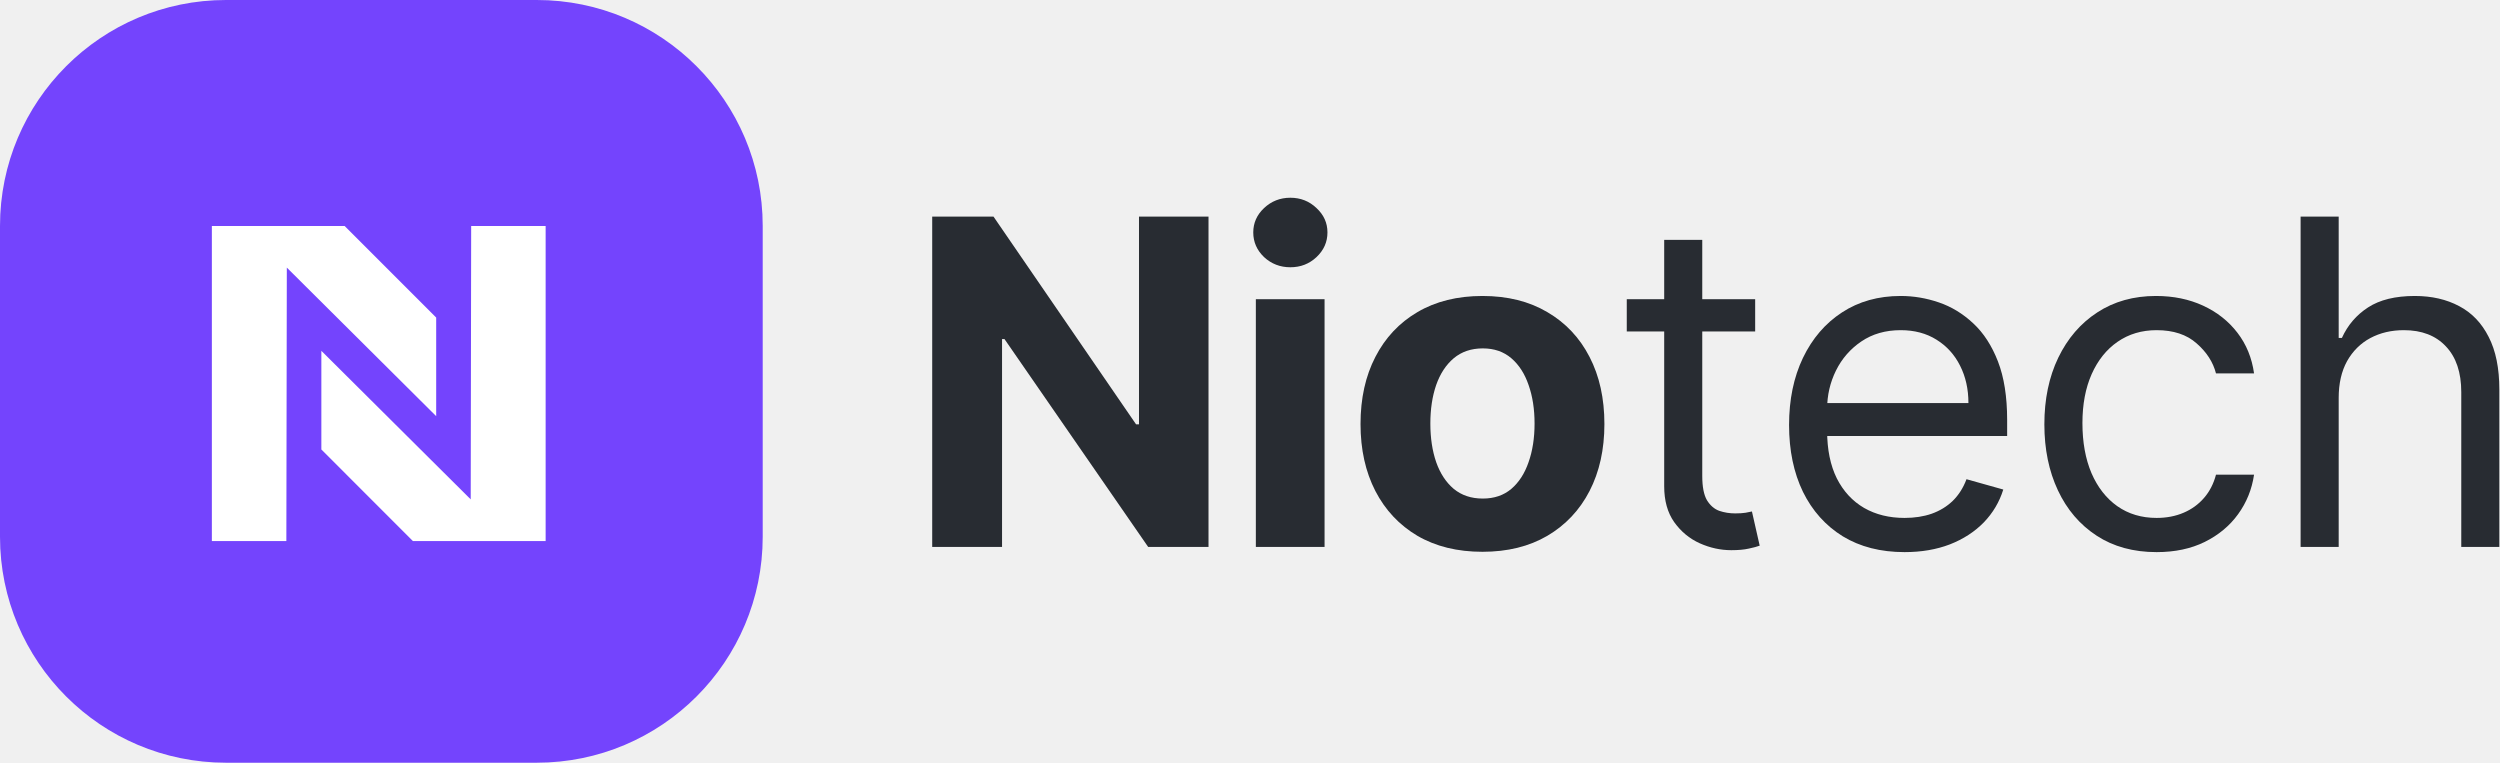
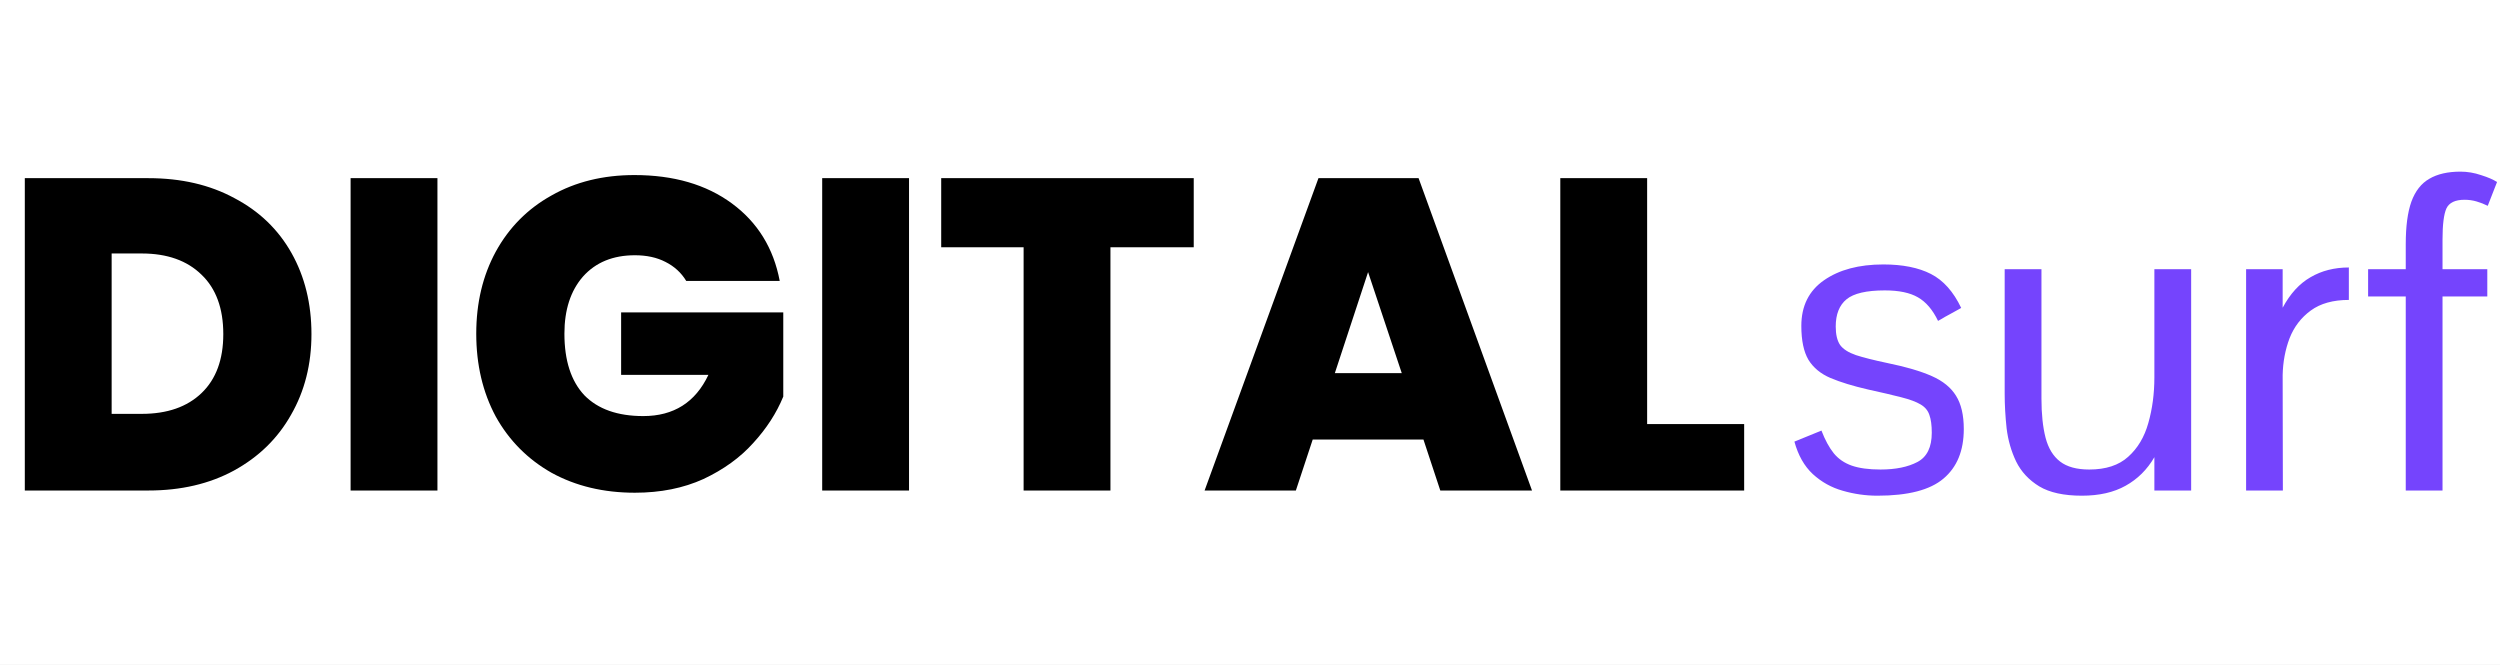
- <svg xmlns="http://www.w3.org/2000/svg" width="177" height="54" viewBox="0 0 177 54" fill="none">
-   <path d="M38 0H16C7.163 0 0 7.163 0 16V38C0 46.837 7.163 54 16 54H38C46.837 54 54 46.837 54 38V16C54 7.163 46.837 0 38 0Z" fill="#7444FD" />
-   <path d="M15 16.001H24.401L30.882 22.484V29.465L20.307 18.946L20.274 38.307H15V16.001Z" fill="white" />
-   <path d="M38.631 38.307H29.232L22.752 31.823V24.839L33.327 35.356L33.359 16H38.631V38.307Z" fill="white" />
-   <path d="M85.563 15.336V38.725H81.291L71.116 24.004H70.945V38.725H66V15.336H70.34L80.435 30.045H80.641V15.336H85.563Z" fill="#282C32" />
-   <path d="M88.914 38.725V21.183H93.779V38.725H88.914ZM91.358 18.922C90.634 18.922 90.014 18.682 89.496 18.203C88.986 17.715 88.731 17.133 88.731 16.455C88.731 15.785 88.986 15.21 89.496 14.731C90.014 14.244 90.634 14 91.358 14C92.081 14 92.698 14.244 93.208 14.731C93.725 15.21 93.984 15.785 93.984 16.455C93.984 17.133 93.725 17.715 93.208 18.203C92.698 18.682 92.081 18.922 91.358 18.922Z" fill="#282C32" />
-   <path d="M104.958 39.067C103.184 39.067 101.65 38.69 100.356 37.937C99.069 37.175 98.076 36.117 97.375 34.762C96.675 33.399 96.325 31.819 96.325 30.022C96.325 28.21 96.675 26.627 97.375 25.272C98.076 23.909 99.069 22.851 100.356 22.097C101.65 21.335 103.184 20.955 104.958 20.955C106.732 20.955 108.262 21.335 109.549 22.097C110.843 22.851 111.841 23.909 112.541 25.272C113.242 26.627 113.592 28.21 113.592 30.022C113.592 31.819 113.242 33.399 112.541 34.762C111.841 36.117 110.843 37.175 109.549 37.937C108.262 38.69 106.732 39.067 104.958 39.067ZM104.981 35.298C105.788 35.298 106.462 35.07 107.002 34.613C107.543 34.149 107.95 33.517 108.224 32.718C108.506 31.918 108.647 31.008 108.647 29.988C108.647 28.968 108.506 28.058 108.224 27.259C107.95 26.459 107.543 25.827 107.002 25.363C106.462 24.899 105.788 24.666 104.981 24.666C104.166 24.666 103.481 24.899 102.925 25.363C102.377 25.827 101.962 26.459 101.681 27.259C101.406 28.058 101.269 28.968 101.269 29.988C101.269 31.008 101.406 31.918 101.681 32.718C101.962 33.517 102.377 34.149 102.925 34.613C103.481 35.07 104.166 35.298 104.981 35.298Z" fill="#282C32" />
-   <path d="M124.266 21.183V23.467H115.175V21.183H124.266ZM117.825 16.981H120.52V33.7C120.52 34.461 120.63 35.032 120.851 35.413C121.08 35.786 121.369 36.037 121.719 36.166C122.077 36.288 122.454 36.349 122.85 36.349C123.147 36.349 123.39 36.334 123.581 36.303C123.771 36.265 123.923 36.235 124.037 36.212L124.586 38.633C124.403 38.702 124.148 38.77 123.821 38.839C123.493 38.915 123.078 38.953 122.576 38.953C121.814 38.953 121.068 38.789 120.337 38.462C119.614 38.135 119.013 37.636 118.533 36.966C118.061 36.296 117.825 35.451 117.825 34.431V16.981Z" fill="#282C32" />
-   <path d="M134.843 39.09C133.153 39.09 131.695 38.717 130.469 37.971C129.251 37.217 128.311 36.166 127.648 34.819C126.994 33.464 126.666 31.888 126.666 30.091C126.666 28.294 126.994 26.711 127.648 25.34C128.311 23.962 129.232 22.889 130.412 22.12C131.6 21.343 132.985 20.955 134.569 20.955C135.483 20.955 136.385 21.107 137.275 21.412C138.166 21.716 138.977 22.211 139.708 22.896C140.439 23.574 141.021 24.472 141.455 25.591C141.889 26.711 142.106 28.089 142.106 29.726V30.867H128.585V28.538H139.365C139.365 27.548 139.167 26.665 138.772 25.888C138.383 25.112 137.827 24.499 137.104 24.05C136.389 23.601 135.543 23.376 134.569 23.376C133.495 23.376 132.567 23.642 131.782 24.175C131.006 24.701 130.408 25.386 129.989 26.231C129.571 27.076 129.361 27.982 129.361 28.949V30.502C129.361 31.827 129.59 32.95 130.047 33.871C130.511 34.785 131.154 35.481 131.977 35.961C132.799 36.433 133.754 36.669 134.843 36.669C135.551 36.669 136.191 36.57 136.762 36.372C137.34 36.166 137.839 35.862 138.258 35.458C138.676 35.047 139 34.537 139.228 33.928L141.832 34.659C141.558 35.542 141.097 36.319 140.45 36.989C139.803 37.651 139.004 38.169 138.052 38.542C137.1 38.907 136.031 39.09 134.843 39.09Z" fill="#282C32" />
-   <path d="M152.689 39.09C151.044 39.09 149.628 38.702 148.441 37.925C147.253 37.149 146.339 36.079 145.7 34.716C145.06 33.353 144.741 31.796 144.741 30.045C144.741 28.264 145.068 26.692 145.723 25.329C146.385 23.958 147.306 22.889 148.486 22.12C149.674 21.343 151.06 20.955 152.643 20.955C153.877 20.955 154.988 21.183 155.978 21.64C156.968 22.097 157.779 22.736 158.41 23.559C159.042 24.381 159.434 25.34 159.587 26.436H156.892C156.686 25.637 156.229 24.929 155.521 24.312C154.821 23.688 153.877 23.376 152.689 23.376C151.638 23.376 150.717 23.65 149.925 24.198C149.141 24.739 148.528 25.504 148.087 26.494C147.653 27.476 147.436 28.629 147.436 29.954C147.436 31.309 147.649 32.489 148.075 33.494C148.509 34.499 149.118 35.279 149.902 35.835C150.694 36.391 151.623 36.669 152.689 36.669C153.389 36.669 154.025 36.547 154.596 36.303C155.167 36.06 155.651 35.71 156.046 35.253C156.442 34.796 156.724 34.248 156.892 33.608H159.587C159.434 34.644 159.058 35.576 158.456 36.406C157.862 37.228 157.074 37.883 156.092 38.37C155.118 38.85 153.983 39.09 152.689 39.09Z" fill="#282C32" />
-   <path d="M165.579 28.172V38.725H162.883V15.336H165.579V23.924H165.807C166.218 23.018 166.835 22.299 167.657 21.766C168.487 21.225 169.591 20.955 170.969 20.955C172.164 20.955 173.211 21.195 174.109 21.674C175.008 22.146 175.704 22.873 176.199 23.856C176.702 24.83 176.953 26.071 176.953 27.578V38.725H174.258V27.761C174.258 26.368 173.896 25.291 173.173 24.529C172.457 23.76 171.464 23.376 170.192 23.376C169.309 23.376 168.517 23.562 167.817 23.936C167.124 24.309 166.576 24.853 166.172 25.569C165.777 26.284 165.579 27.152 165.579 28.172Z" fill="#282C32" />
+ <svg xmlns="http://www.w3.org/2000/svg" width="316" height="84" viewBox="0 0 316 84" fill="none">
+   <rect width="316" height="84" fill="white" />
+   <path d="M18.76 22.52C22.904 22.52 26.525 23.36 29.624 25.04C32.76 26.683 35.168 28.997 36.848 31.984C38.528 34.971 39.368 38.387 39.368 42.232C39.368 46.04 38.509 49.437 36.792 52.424C35.112 55.411 32.704 57.763 29.568 59.48C26.469 61.16 22.867 62 18.76 62H3.136V22.52H18.76ZM17.92 52.312C21.131 52.312 23.651 51.435 25.48 49.68C27.309 47.925 28.224 45.443 28.224 42.232C28.224 38.984 27.309 36.483 25.48 34.728C23.651 32.936 21.131 32.04 17.92 32.04H14.112V52.312H17.92ZM55.292 22.52V62H44.316V22.52H55.292ZM86.742 35.512C86.108 34.467 85.23 33.664 84.11 33.104C83.028 32.544 81.74 32.264 80.246 32.264C77.484 32.264 75.3 33.16 73.694 34.952C72.126 36.744 71.342 39.152 71.342 42.176C71.342 45.573 72.182 48.168 73.862 49.96C75.58 51.715 78.062 52.592 81.31 52.592C85.156 52.592 87.9 50.856 89.542 47.384H78.51V39.488H99.006V50.128C98.148 52.219 96.878 54.179 95.198 56.008C93.556 57.837 91.465 59.349 88.926 60.544C86.388 61.701 83.494 62.28 80.246 62.28C76.289 62.28 72.78 61.44 69.718 59.76C66.694 58.043 64.342 55.672 62.662 52.648C61.02 49.587 60.198 46.096 60.198 42.176C60.198 38.293 61.02 34.84 62.662 31.816C64.342 28.755 66.694 26.384 69.718 24.704C72.742 22.987 76.233 22.128 80.19 22.128C85.156 22.128 89.262 23.323 92.51 25.712C95.758 28.101 97.774 31.368 98.558 35.512H86.742ZM114.901 22.52V62H103.925V22.52H114.901ZM150.888 22.52V31.256H140.36V62H129.384V31.256H118.968V22.52H150.888ZM179.925 55.56H165.925L163.797 62H152.261L166.653 22.52H179.309L193.645 62H182.053L179.925 55.56ZM177.181 47.16L172.925 34.392L168.725 47.16H177.181ZM208.198 53.6H220.462V62H197.222V22.52H208.198V53.6Z" fill="black" />
+   <path d="M237.313 62.656C235.818 62.656 234.351 62.447 232.911 62.027C231.489 61.626 230.231 60.925 229.137 59.922C228.062 58.919 227.287 57.552 226.813 55.82L230.231 54.426C230.687 55.611 231.206 56.568 231.79 57.297C232.373 58.008 233.13 58.527 234.059 58.855C235.007 59.184 236.219 59.348 237.696 59.348C239.61 59.348 241.169 59.029 242.372 58.391C243.575 57.753 244.176 56.522 244.176 54.699C244.176 53.751 244.076 53.004 243.876 52.457C243.693 51.892 243.32 51.445 242.755 51.117C242.208 50.789 241.396 50.488 240.321 50.215C239.264 49.941 237.86 49.613 236.11 49.23C234.214 48.793 232.637 48.31 231.38 47.781C230.14 47.253 229.21 46.487 228.59 45.484C227.989 44.464 227.688 43.033 227.688 41.191C227.688 38.676 228.645 36.753 230.559 35.422C232.473 34.091 234.971 33.426 238.051 33.426C240.494 33.426 242.499 33.827 244.067 34.629C245.635 35.431 246.911 36.862 247.895 38.922C247.895 38.922 247.749 39.004 247.458 39.168C247.166 39.332 246.82 39.523 246.419 39.742C246.036 39.943 245.699 40.134 245.407 40.316C245.115 40.48 244.969 40.562 244.969 40.562C244.295 39.159 243.447 38.165 242.426 37.582C241.424 36.999 240.029 36.707 238.243 36.707C235.928 36.707 234.314 37.081 233.403 37.828C232.492 38.575 232.036 39.724 232.036 41.273C232.036 42.276 232.218 43.051 232.583 43.598C232.965 44.126 233.631 44.555 234.579 44.883C235.527 45.193 236.867 45.53 238.598 45.895C240.913 46.368 242.773 46.915 244.176 47.535C245.58 48.155 246.601 48.984 247.239 50.023C247.895 51.062 248.223 52.466 248.223 54.234C248.223 56.969 247.367 59.056 245.653 60.496C243.958 61.936 241.178 62.656 237.313 62.656ZM263.153 62.656C260.874 62.656 259.079 62.264 257.766 61.48C256.454 60.678 255.478 59.63 254.84 58.336C254.221 57.042 253.82 55.647 253.637 54.152C253.473 52.639 253.391 51.172 253.391 49.75V34.027H258.04V50.379C258.04 52.329 258.213 53.979 258.559 55.328C258.906 56.659 259.516 57.661 260.391 58.336C261.266 59.01 262.497 59.348 264.083 59.348C266.179 59.348 267.82 58.81 269.005 57.734C270.208 56.659 271.055 55.237 271.548 53.469C272.058 51.682 272.313 49.759 272.313 47.699V34.027H276.962V62H272.313V57.789C271.402 59.357 270.189 60.56 268.676 61.398C267.182 62.237 265.34 62.656 263.153 62.656ZM283.907 62V34.027H288.528V38.895C289.476 37.126 290.652 35.841 292.055 35.039C293.459 34.219 295.072 33.809 296.895 33.809V37.91C294.908 37.91 293.304 38.357 292.083 39.25C290.861 40.143 289.968 41.31 289.403 42.75C288.856 44.19 288.564 45.74 288.528 47.398L288.555 62H283.907ZM304.087 62V37.473H299.329V34.027H304.087V30.855C304.087 28.613 304.324 26.827 304.797 25.496C305.29 24.147 306.046 23.181 307.067 22.598C308.088 21.996 309.4 21.695 311.005 21.695C311.88 21.695 312.745 21.841 313.602 22.133C314.477 22.406 315.152 22.698 315.626 23.008L314.45 26.016C314.012 25.797 313.547 25.615 313.055 25.469C312.563 25.323 312.053 25.25 311.524 25.25C310.339 25.25 309.574 25.615 309.227 26.344C308.899 27.073 308.735 28.385 308.735 30.281V34.027H314.395V37.473H308.735V62H304.087Z" fill="#7544FD" />
</svg>
